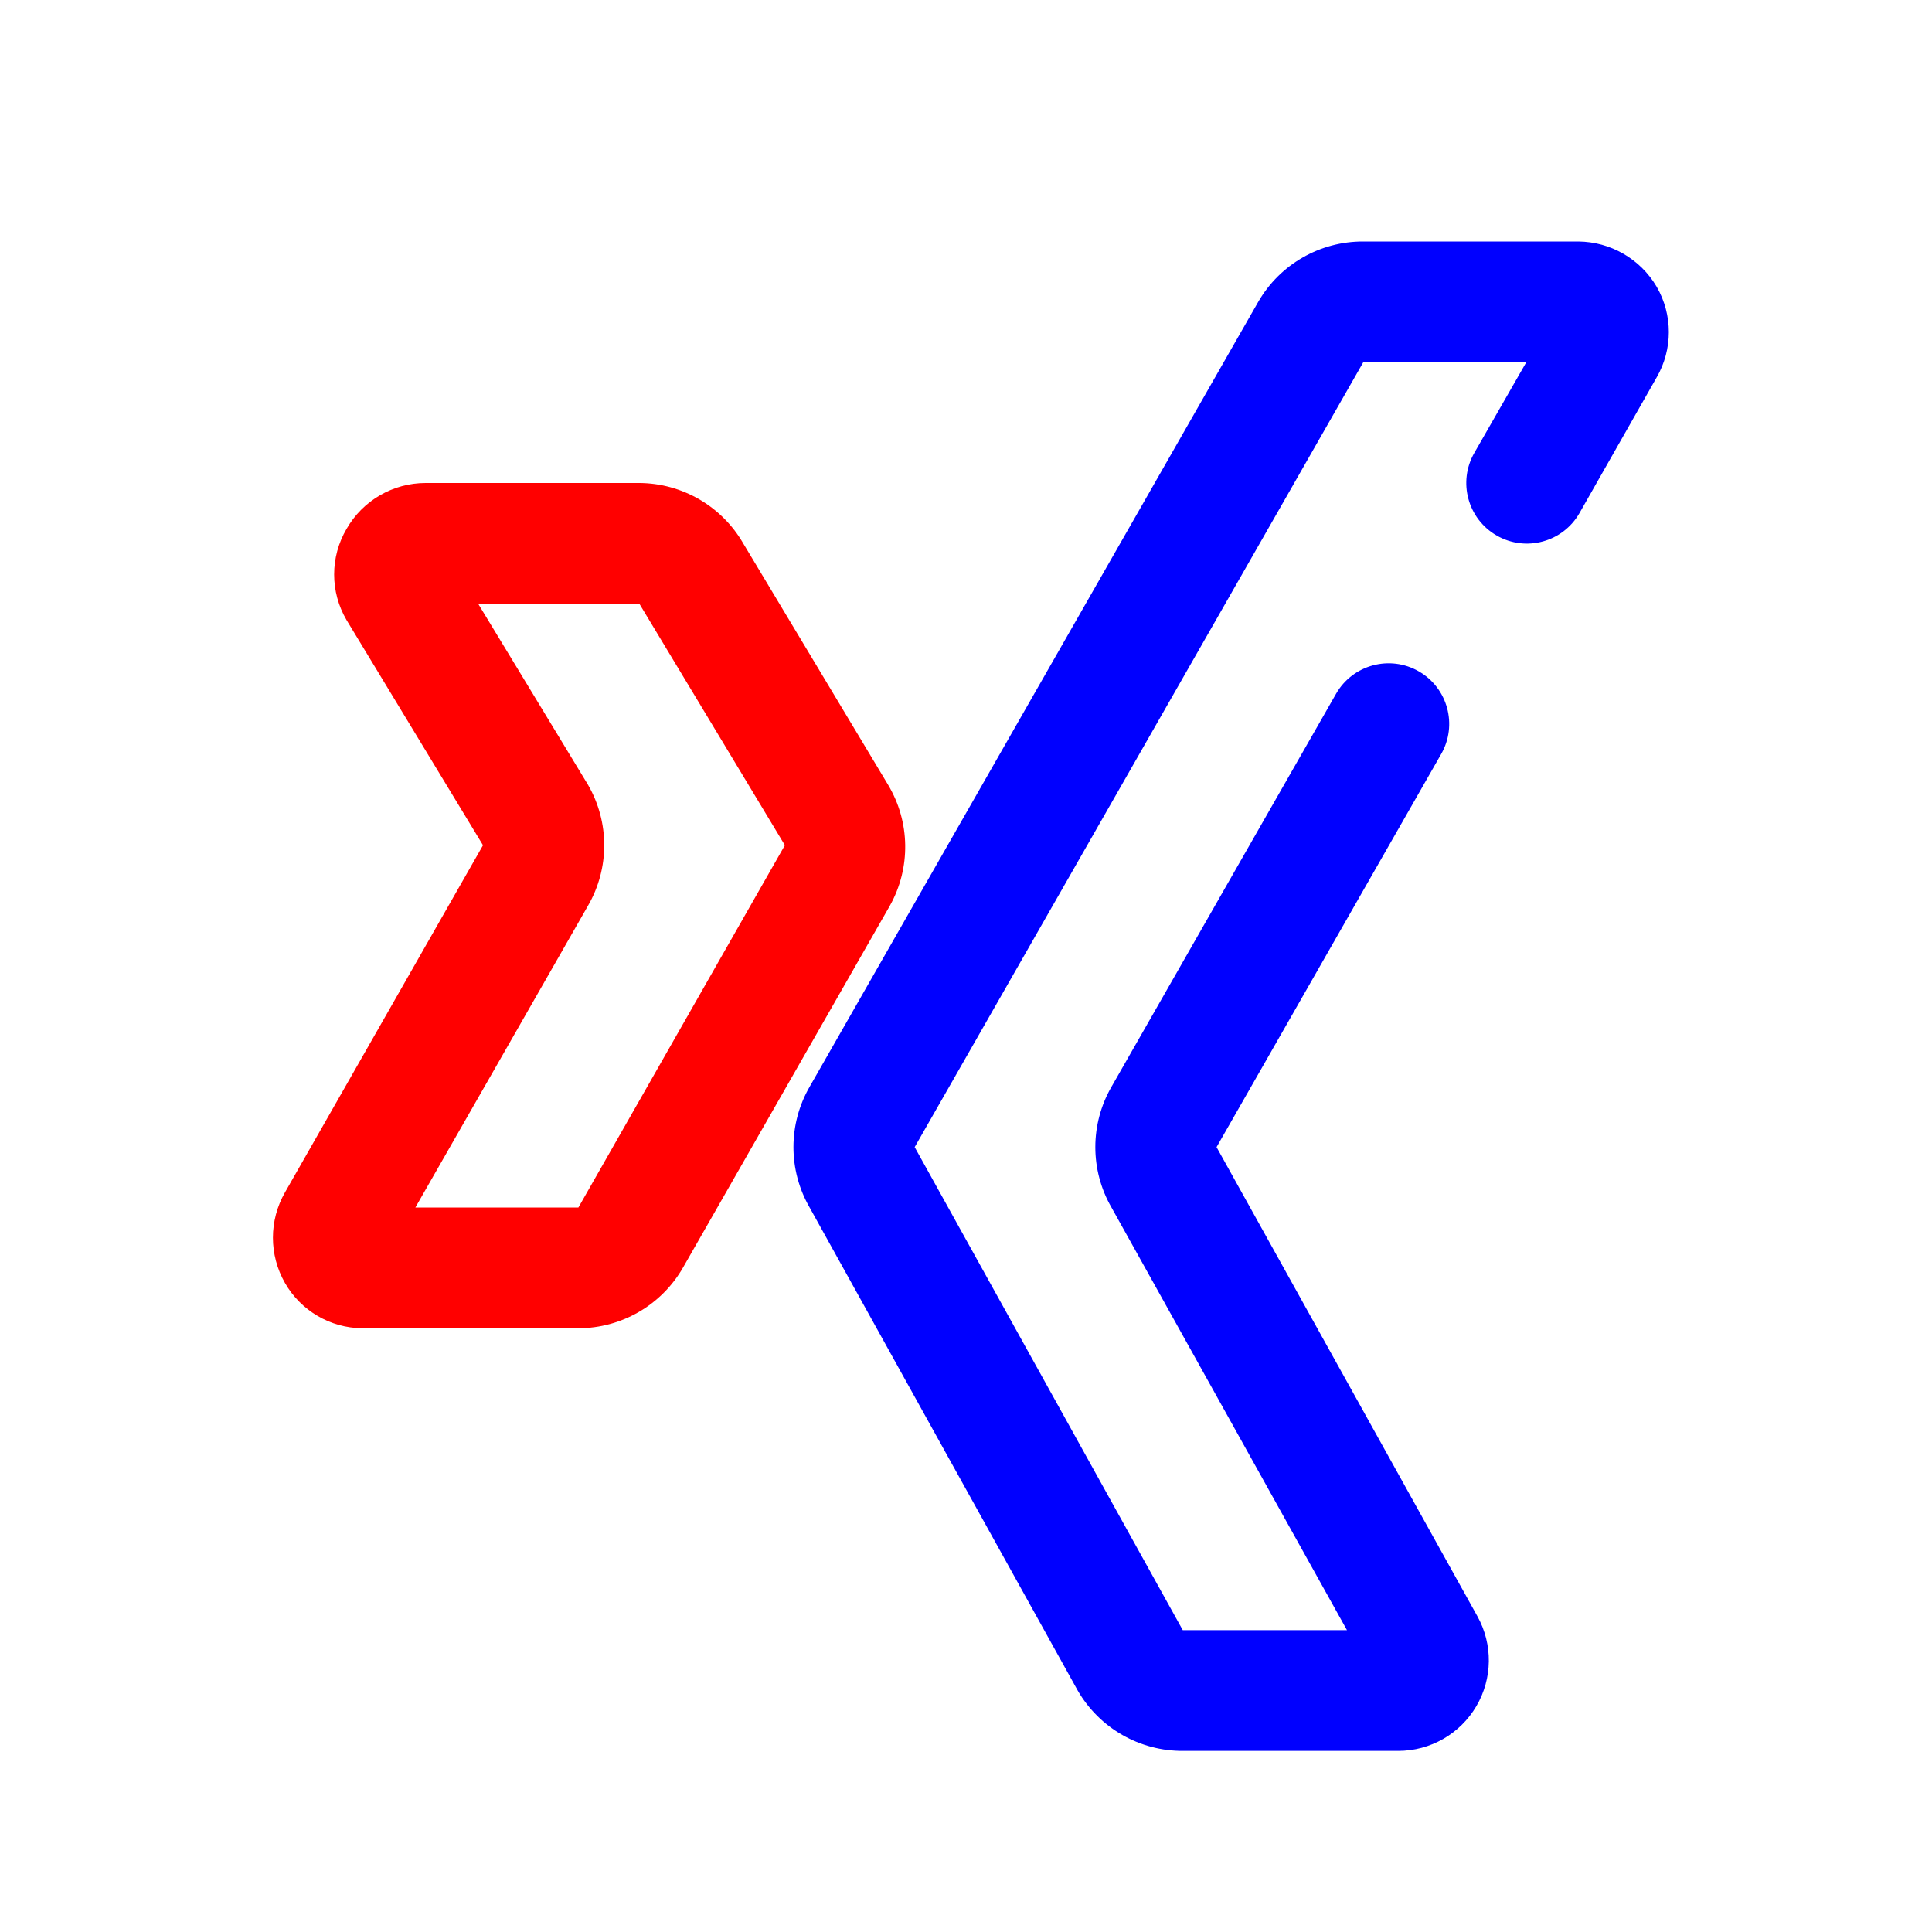
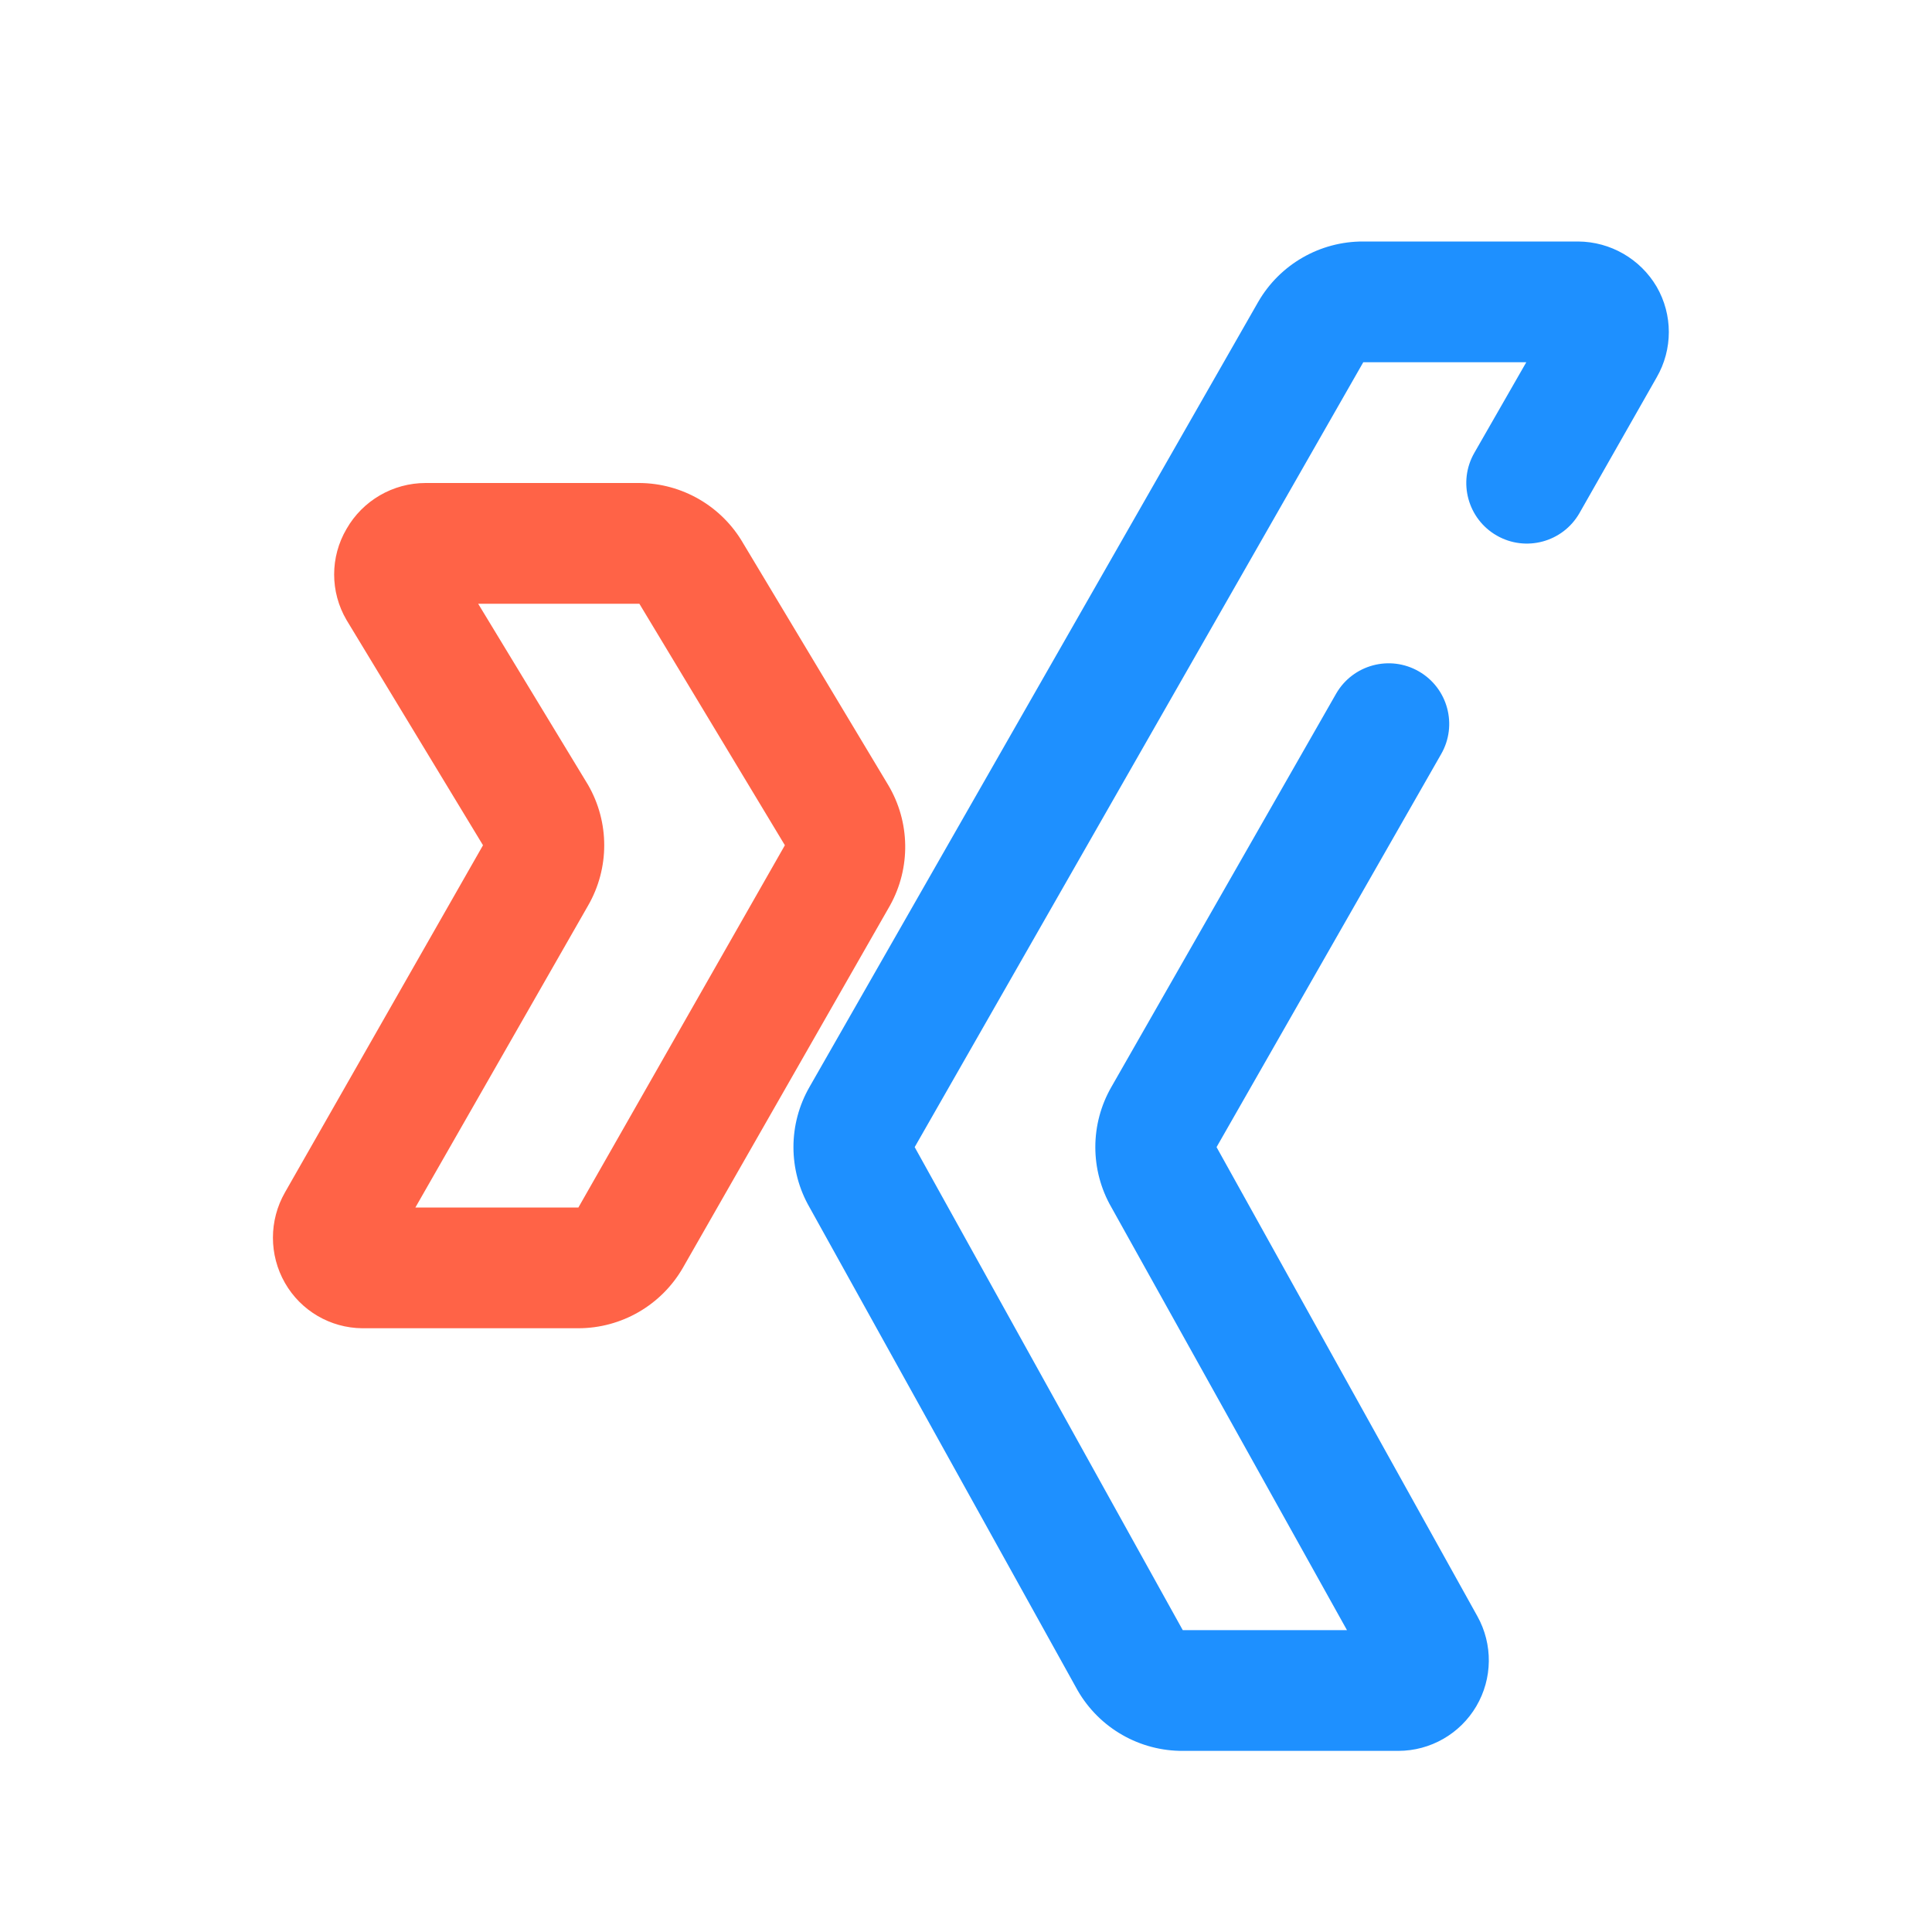
<svg xmlns="http://www.w3.org/2000/svg" viewBox="0 0 32 32">
  <g data-name="xing media social" id="xing_media_social">
-     <path fill="red" d="M14.71,13l-2.4-4a2,2,0,0,0-1.72-1H7.05a1.51,1.51,0,0,0-1.31.76,1.49,1.49,0,0,0,0,1.51h0L8,14,4.72,19.75a1.51,1.51,0,0,0,0,1.5A1.49,1.49,0,0,0,6,22H9.58a2,2,0,0,0,1.73-1l3.43-6A2,2,0,0,0,14.71,13ZM9.58,20H6.88l2.86-5a2,2,0,0,0,0-2L7.92,10h2.67L13,14Z" />
-     <path fill="blue" d="M27.44,4.75A1.52,1.52,0,0,0,26.14,4H22.58a2,2,0,0,0-1.74,1L13.41,18a2,2,0,0,0,0,2l4.44,8a2,2,0,0,0,1.75,1h3.56a1.5,1.5,0,0,0,1.31-2.23L20.15,19l3.72-6.51a1,1,0,0,0-1.74-1L18.41,18a2,2,0,0,0,0,2l3.9,7H19.59l-4.44-8L22.58,6h2.7l-.86,1.5a1,1,0,1,0,1.74,1l1.28-2.25A1.5,1.5,0,0,0,27.44,4.75Z" />
+     <path fill="#FF6347" d="M14.71,13l-2.4-4a2,2,0,0,0-1.72-1H7.05a1.51,1.51,0,0,0-1.31.76,1.49,1.49,0,0,0,0,1.51h0L8,14,4.72,19.75a1.51,1.51,0,0,0,0,1.5A1.49,1.49,0,0,0,6,22H9.58a2,2,0,0,0,1.73-1l3.43-6A2,2,0,0,0,14.71,13ZM9.58,20H6.88l2.86-5a2,2,0,0,0,0-2L7.92,10h2.67L13,14Z" />
+     <path fill="#1E90FF" d="M27.44,4.75A1.52,1.52,0,0,0,26.14,4H22.58a2,2,0,0,0-1.74,1L13.41,18a2,2,0,0,0,0,2l4.44,8a2,2,0,0,0,1.75,1h3.56a1.5,1.5,0,0,0,1.31-2.23L20.15,19l3.72-6.51a1,1,0,0,0-1.74-1L18.41,18a2,2,0,0,0,0,2l3.9,7H19.59l-4.44-8L22.58,6h2.7l-.86,1.5a1,1,0,1,0,1.74,1l1.28-2.25A1.5,1.5,0,0,0,27.44,4.75Z" />
  </g>
</svg>
